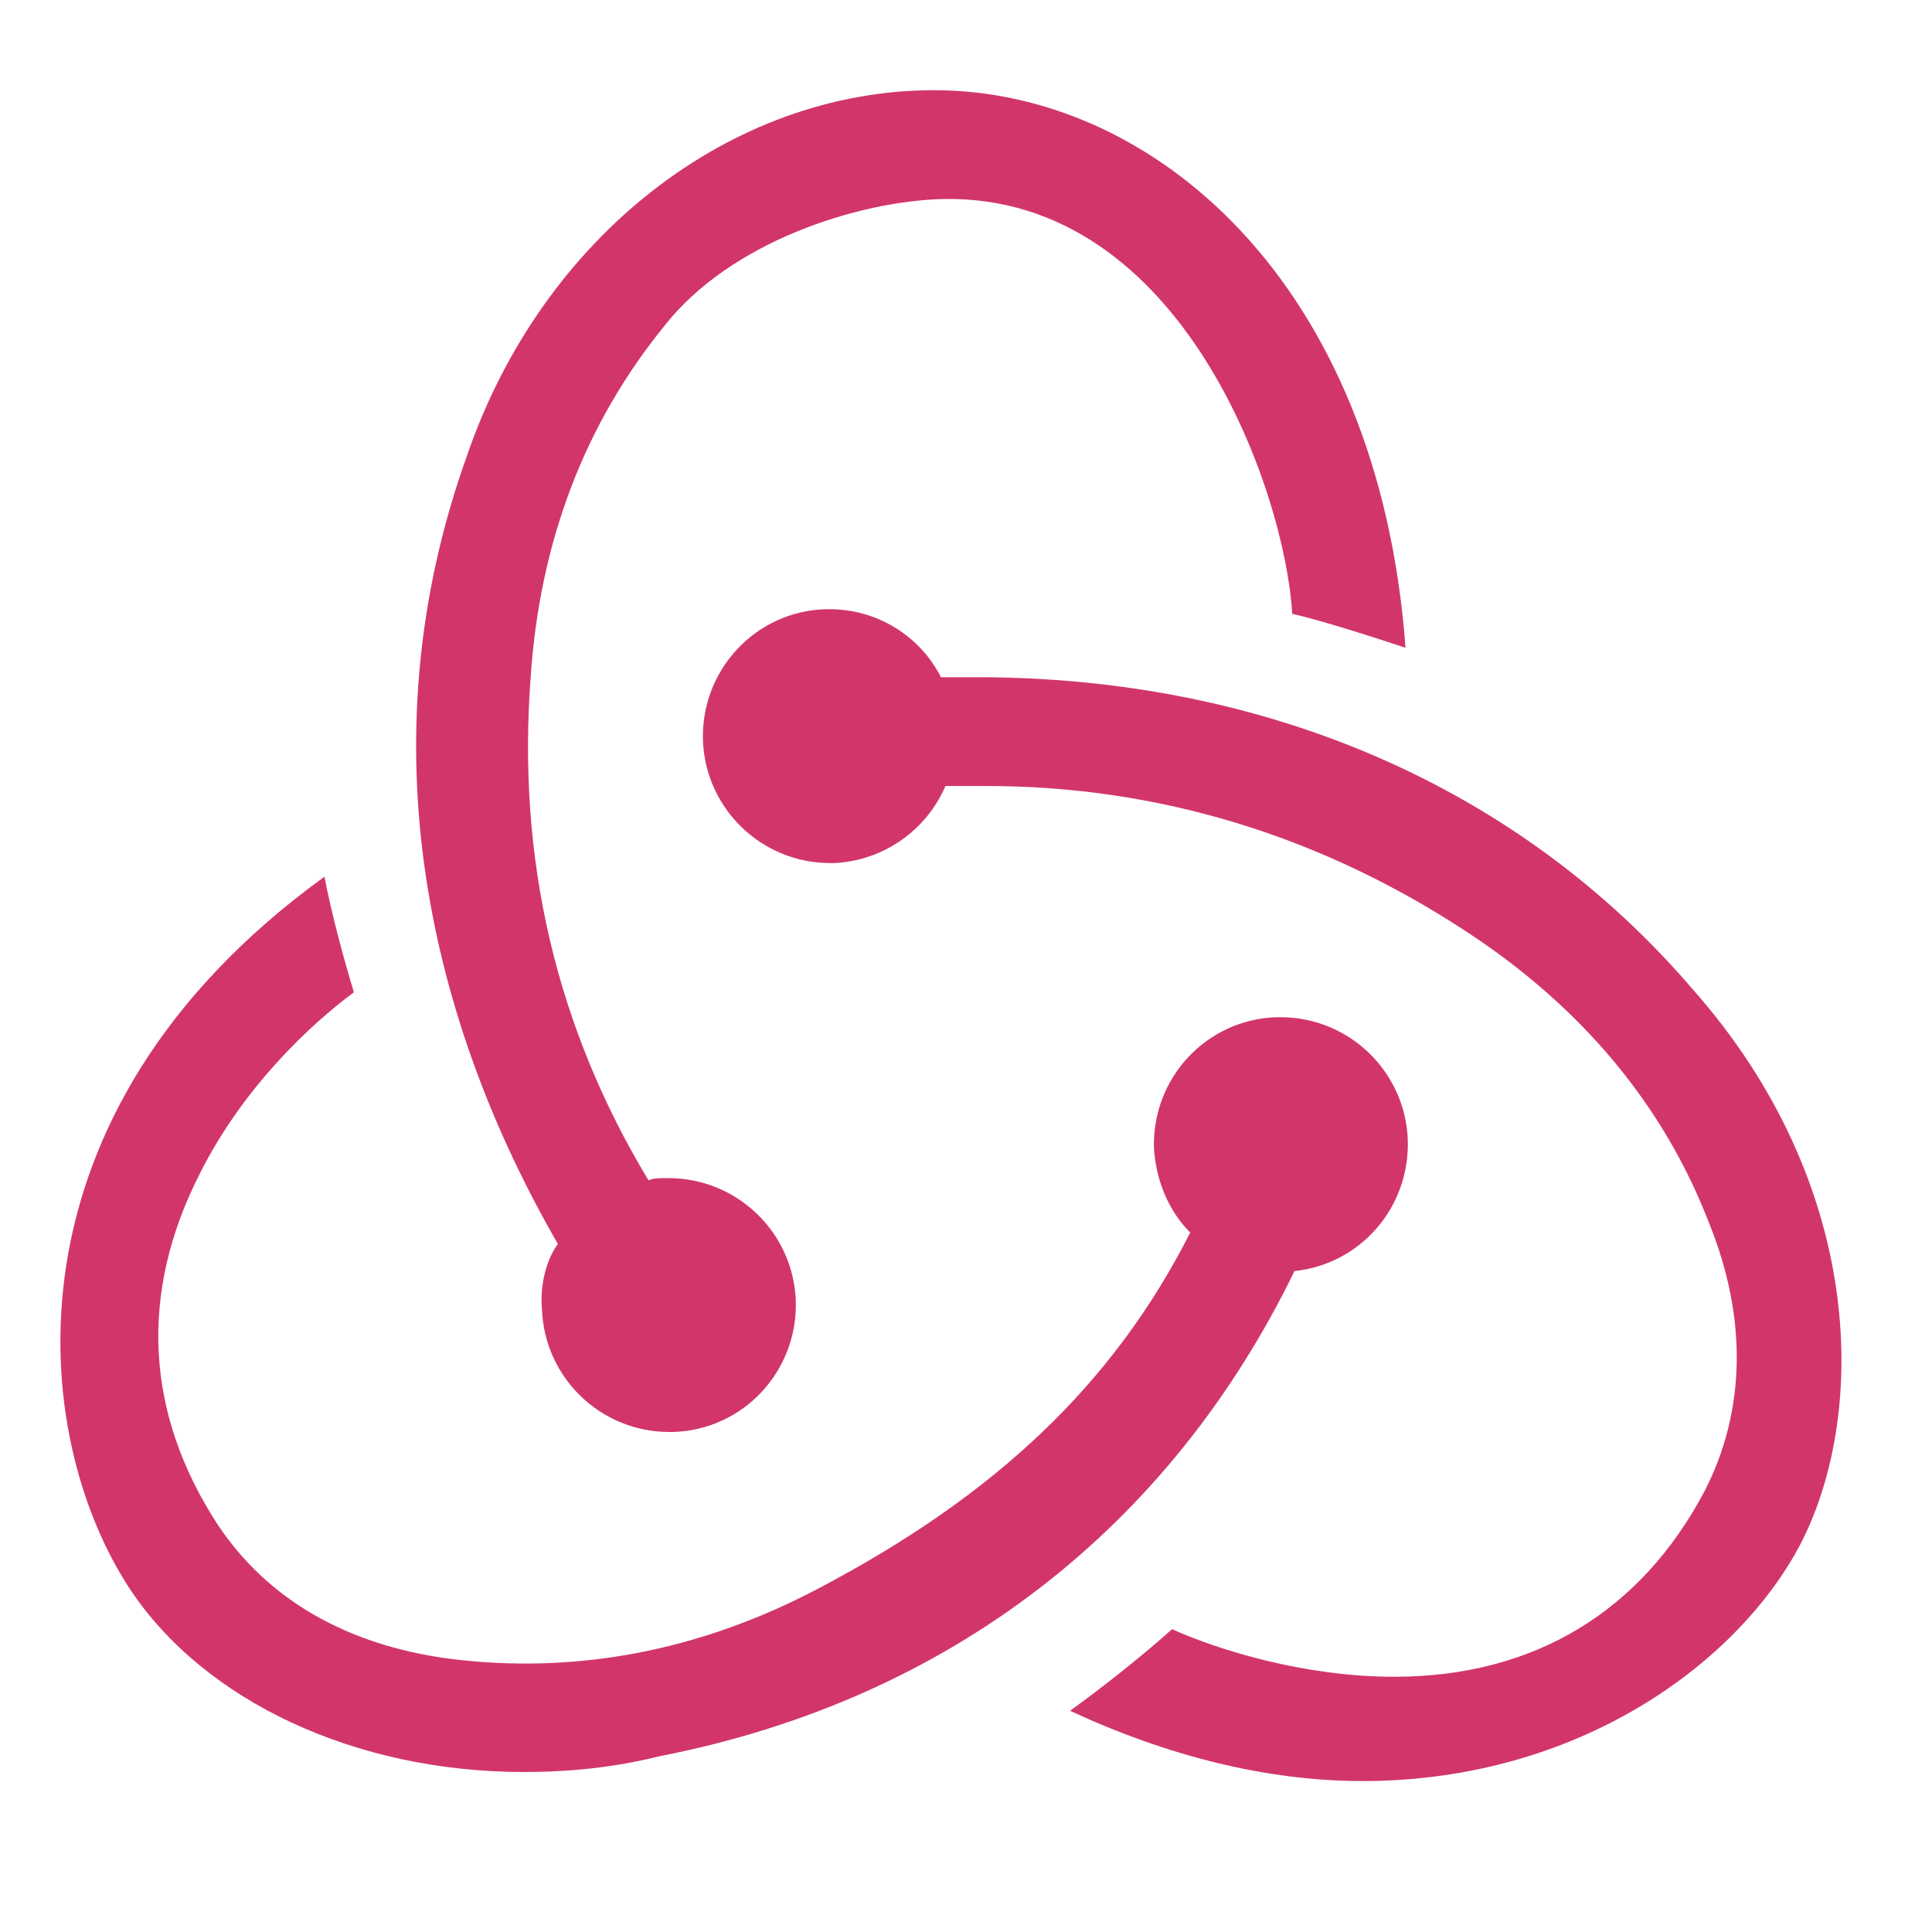
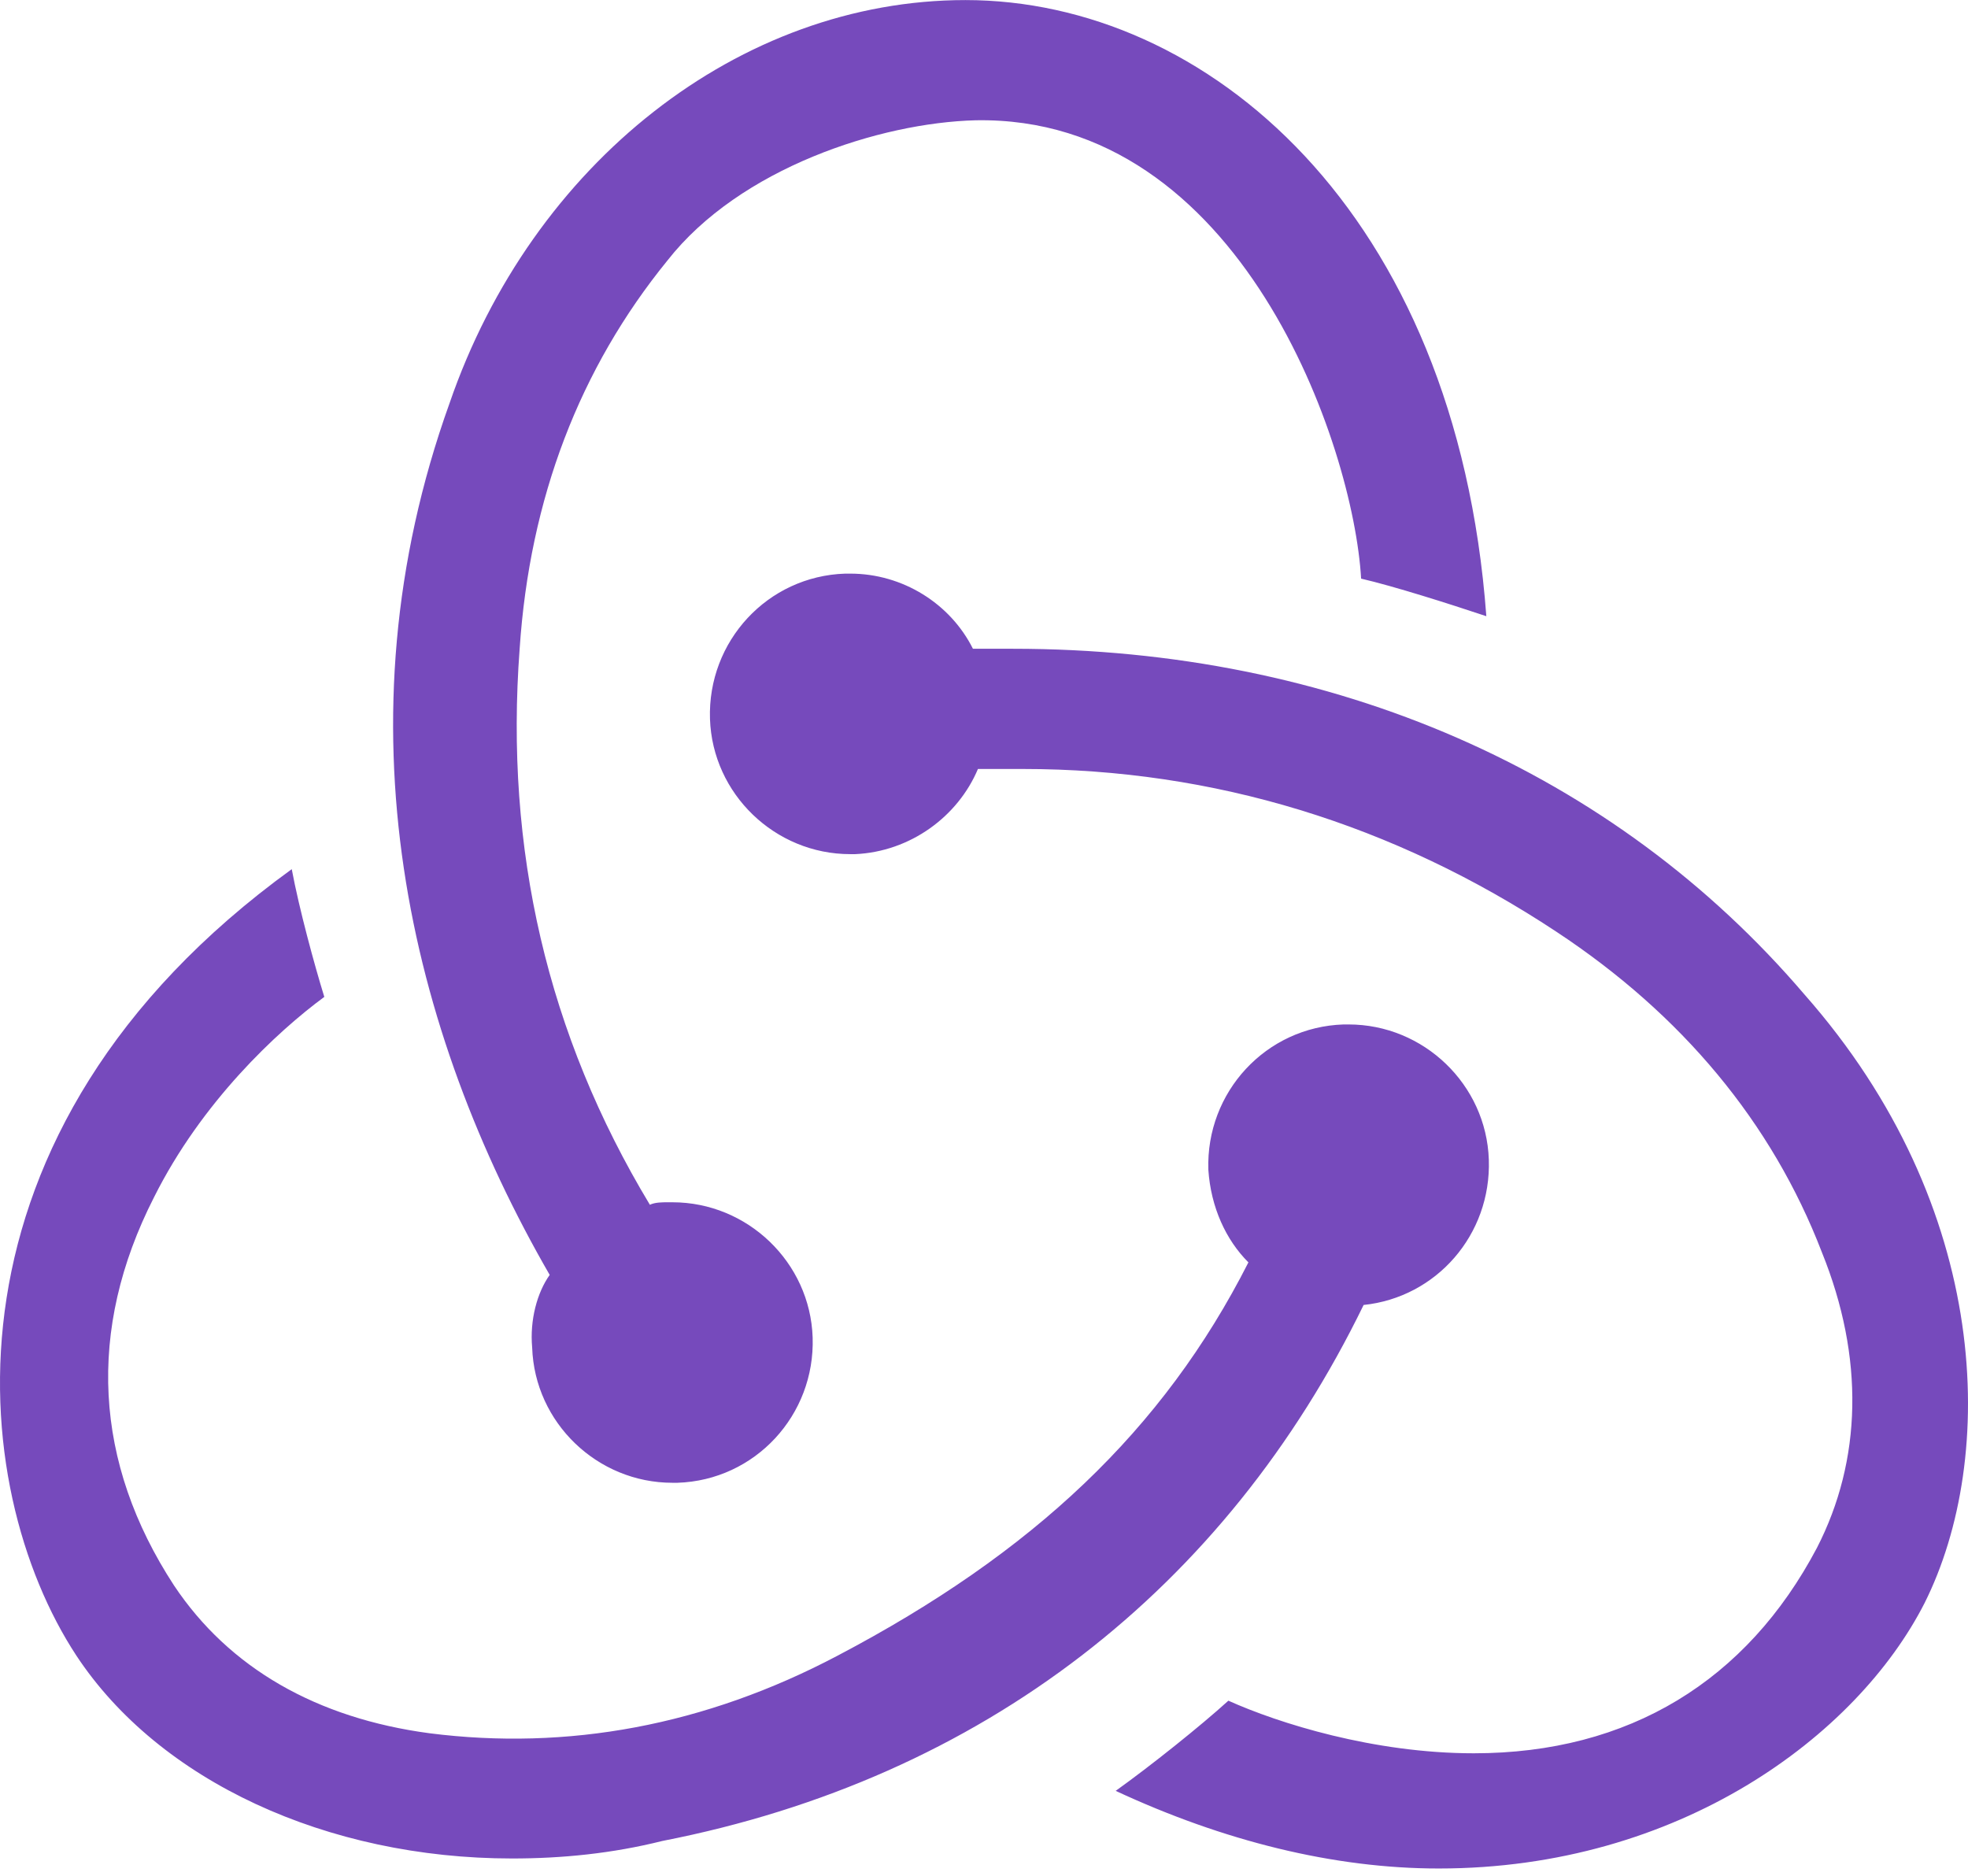
- <svg xmlns="http://www.w3.org/2000/svg" viewBox="0 0 64 64" fill="#d23669" fill-rule="evenodd" stroke="#d23669" stroke-linecap="round" stroke-linejoin="round">
-   <path d="M42.881 42.106c2.177-.225 3.829-2.102 3.754-4.355a4.22 4.22 0 0 0-4.204-4.054h-.15c-2.328.075-4.13 2.027-4.054 4.355.075 1.126.525 2.102 1.201 2.778-2.553 5.031-6.457 8.71-12.313 11.788-3.979 2.102-8.109 2.853-12.238 2.328-3.379-.451-6.006-1.952-7.658-4.43-2.402-3.679-2.628-7.658-.6-11.638 1.427-2.853 3.679-4.956 5.105-6.007-.3-.976-.751-2.628-.976-3.829C-.14 36.925.986 47.587 4.29 52.618c2.478 3.754 7.508 6.082 13.064 6.082 1.502 0 3.003-.15 4.505-.525 9.61-1.877 16.893-7.584 21.022-16.068zm13.214-9.31C50.389 26.113 41.98 22.434 32.37 22.434h-1.201c-.676-1.351-2.102-2.253-3.679-2.253h-.15c-2.327.075-4.129 2.027-4.054 4.355a4.22 4.22 0 0 0 4.204 4.054h.15a4.23 4.23 0 0 0 3.679-2.553h1.351c5.706 0 11.112 1.652 15.992 4.88 3.754 2.478 6.457 5.706 7.958 9.611 1.276 3.154 1.201 6.232-.15 8.86-2.102 3.979-5.631 6.157-10.286 6.157-3.003 0-5.856-.901-7.358-1.577-.826.751-2.328 1.952-3.379 2.703C38.676 58.174 41.98 59 45.133 59c7.208 0 12.538-3.98 14.566-7.959 2.177-4.355 2.027-11.863-3.604-18.245zM17.954 43.382a4.22 4.22 0 0 0 4.204 4.054h.15c2.328-.075 4.129-2.027 4.054-4.355a4.22 4.22 0 0 0-4.204-4.054h-.15c-.15 0-.376 0-.525.075-3.078-5.106-4.355-10.661-3.904-16.668.3-4.505 1.802-8.409 4.43-11.638 2.177-2.778 6.382-4.13 9.235-4.204 7.958-.15 11.337 9.761 11.562 13.74.976.225 2.628.751 3.754 1.126-.901-12.163-8.409-18.47-15.617-18.47-6.757 0-12.989 4.88-15.467 12.088-3.454 9.611-1.201 18.846 3.003 26.129-.375.525-.601 1.351-.525 2.177z" fill="#d23669" fill-rule="nonzero" stroke="none" />
+ <svg xmlns="http://www.w3.org/2000/svg" width="2500" height="2383" viewBox="0 0 256 244" preserveAspectRatio="xMidYMid">
+   <path d="M177.381 169.733c9.447-.978 16.614-9.122 16.288-18.896-.325-9.773-8.47-17.592-18.243-17.592h-.651c-10.1.326-17.918 8.796-17.592 18.895.326 4.887 2.28 9.122 5.212 12.054-11.076 21.828-28.016 37.791-53.426 51.148-17.266 9.122-35.183 12.38-53.1 10.1-14.66-1.955-26.062-8.47-33.23-19.222-10.424-15.963-11.401-33.23-2.605-50.496 6.19-12.38 15.962-21.502 22.152-26.063-1.303-4.235-3.258-11.402-4.235-16.614-47.237 34.207-42.35 80.468-28.016 102.295 10.75 16.29 32.577 26.389 56.684 26.389 6.515 0 13.03-.652 19.546-2.28 41.699-8.145 73.299-32.905 91.216-69.718zm57.336-40.397c-24.759-28.995-61.245-44.958-102.944-44.958h-5.212c-2.932-5.864-9.122-9.774-15.963-9.774h-.652C99.848 74.93 92.03 83.4 92.355 93.5c.326 9.773 8.47 17.592 18.243 17.592h.651c7.167-.326 13.357-4.887 15.963-11.077h5.864c24.759 0 48.214 7.167 69.39 21.176 16.288 10.751 28.016 24.76 34.531 41.7 5.538 13.683 5.212 27.04-.652 38.443-9.121 17.266-24.432 26.714-44.63 26.714-13.031 0-25.41-3.91-31.926-6.842-3.583 3.258-10.099 8.47-14.66 11.729 14.009 6.515 28.343 10.099 42.025 10.099 31.274 0 54.404-17.267 63.2-34.533 9.447-18.896 8.795-51.474-15.637-79.165zM69.225 175.27c.326 9.774 8.47 17.592 18.243 17.592h.652c10.099-.325 17.917-8.796 17.591-18.895-.325-9.774-8.47-17.592-18.243-17.592h-.651c-.652 0-1.63 0-2.28.325-13.357-22.153-18.895-46.26-16.94-72.323 1.302-19.547 7.818-36.488 19.22-50.497 9.447-12.054 27.69-17.918 40.07-18.243 34.531-.652 49.19 42.351 50.168 59.618 4.235.977 11.402 3.258 16.289 4.887C189.434 27.366 156.857 0 125.584 0c-29.32 0-56.359 21.176-67.11 52.451-14.985 41.7-5.212 81.771 13.031 113.372-1.628 2.28-2.606 5.864-2.28 9.448z" fill="#764ABC" />
</svg>
